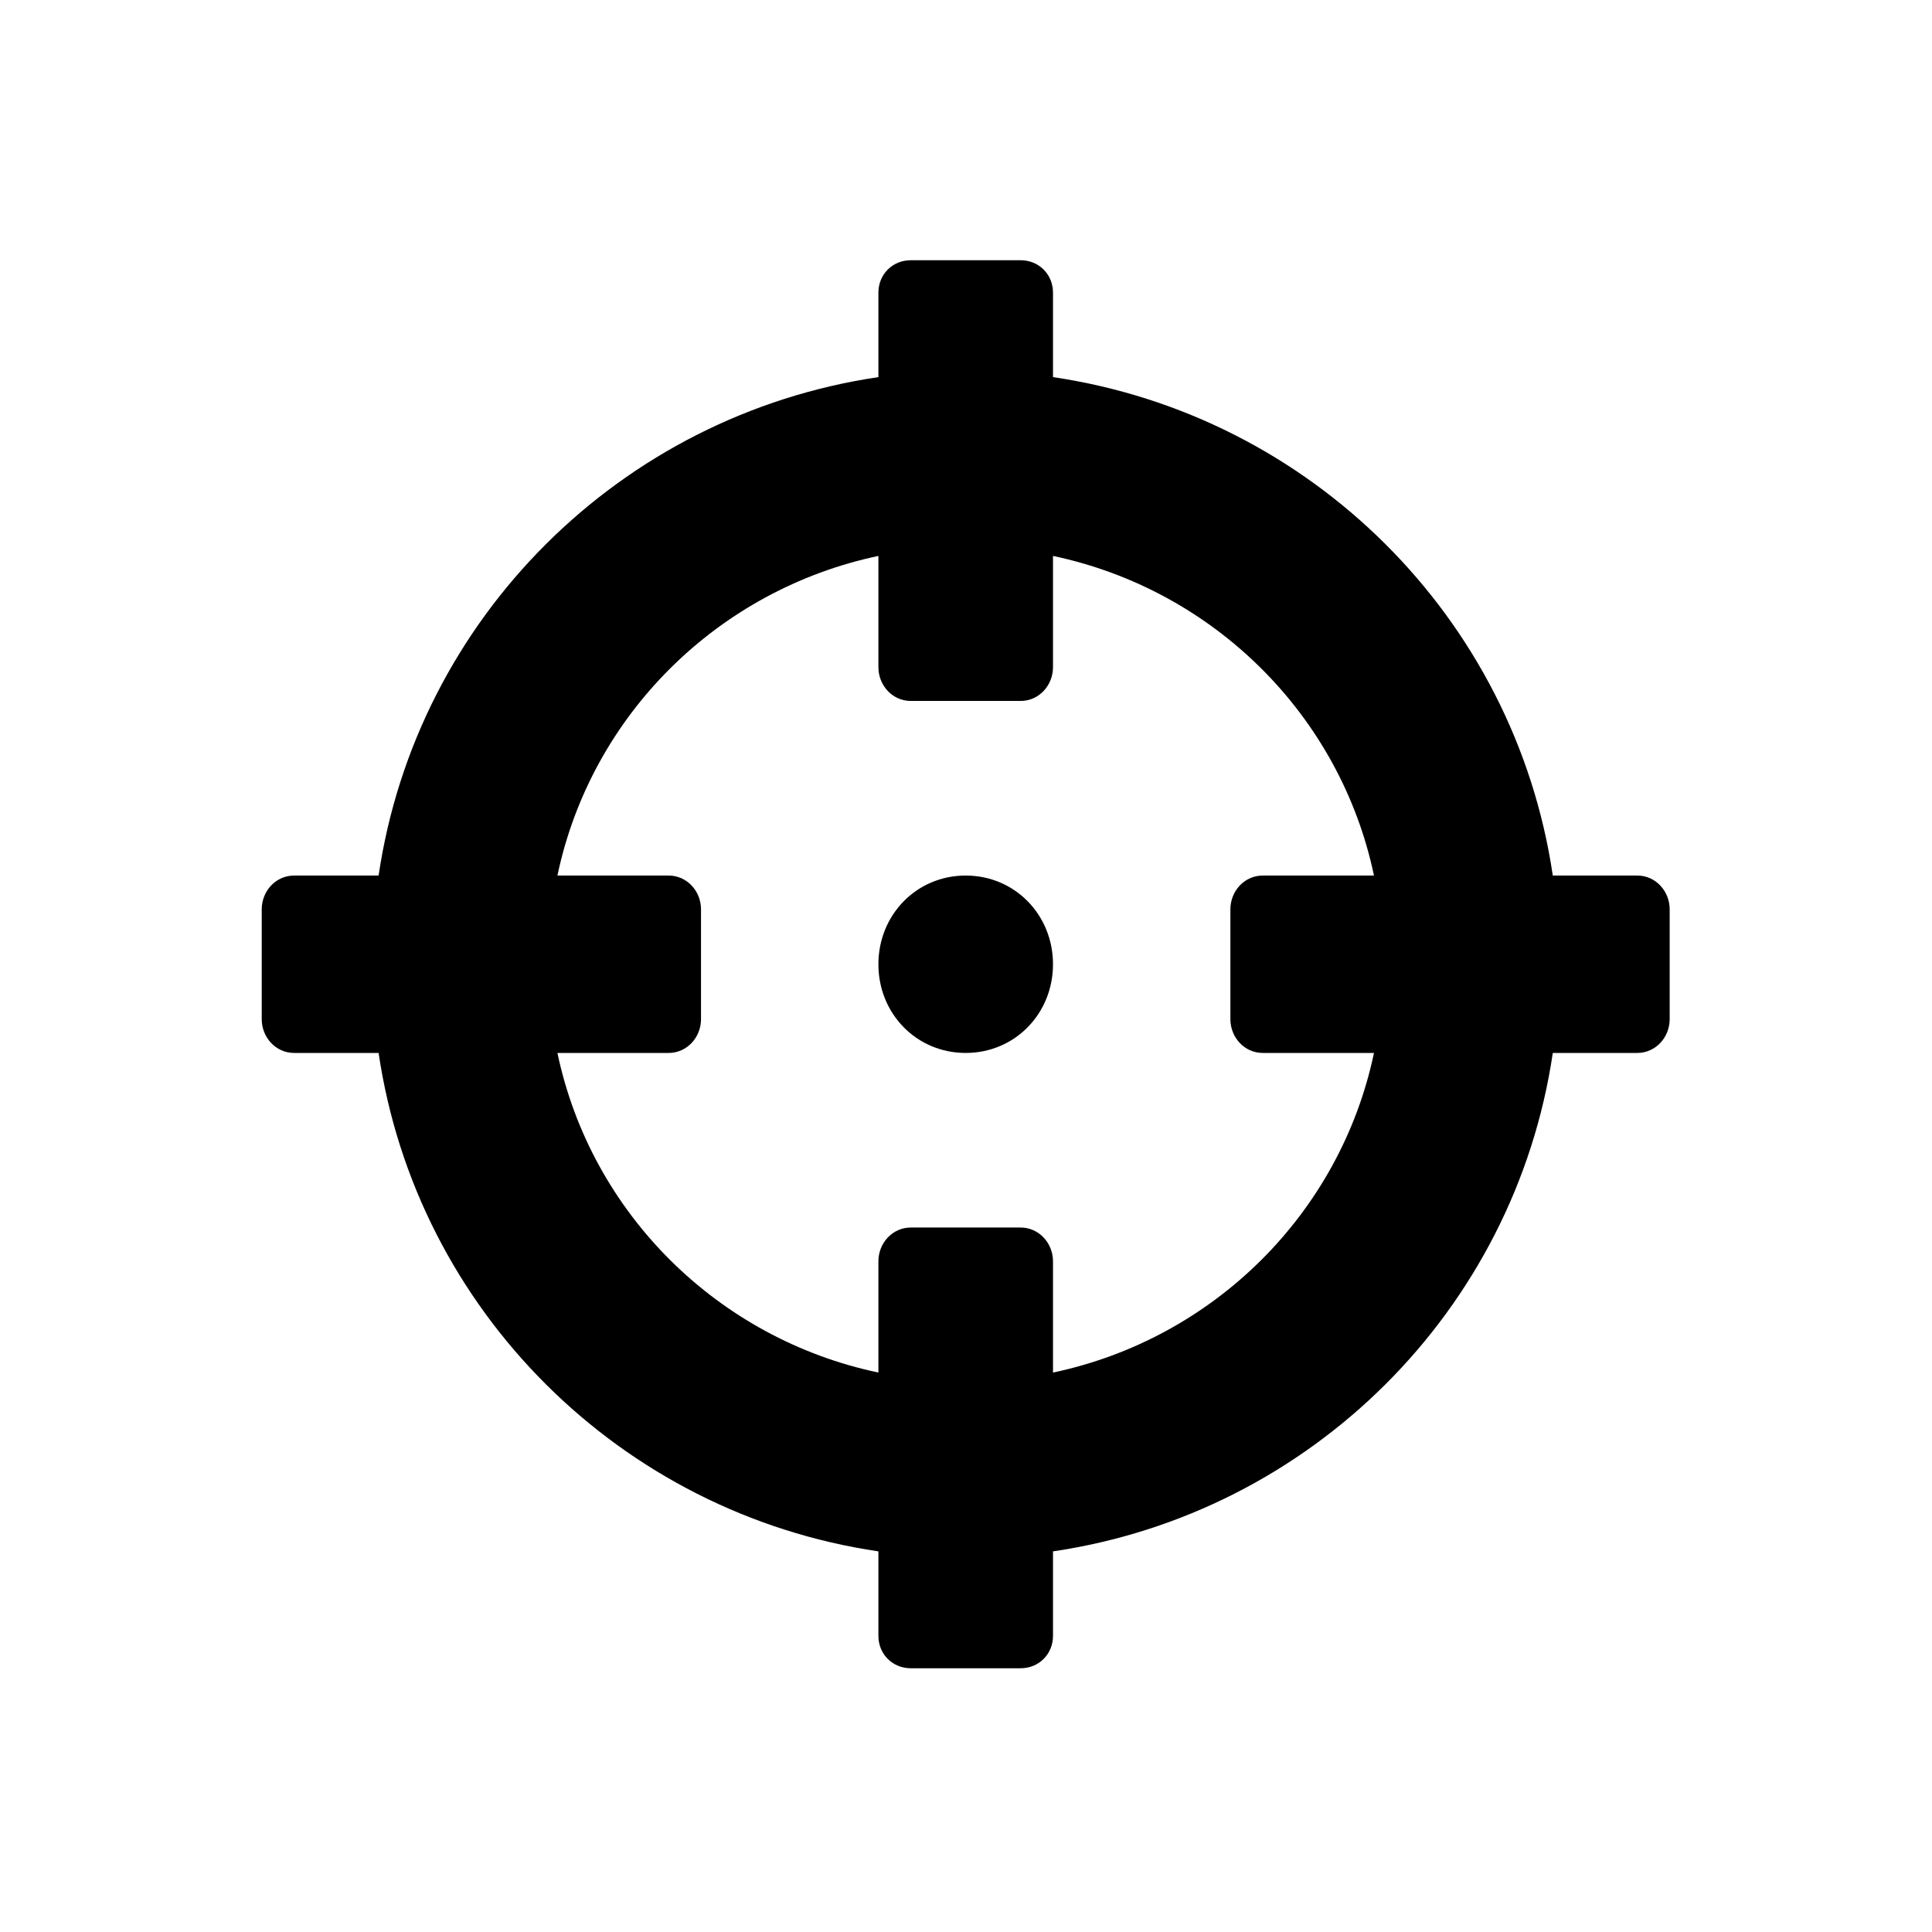
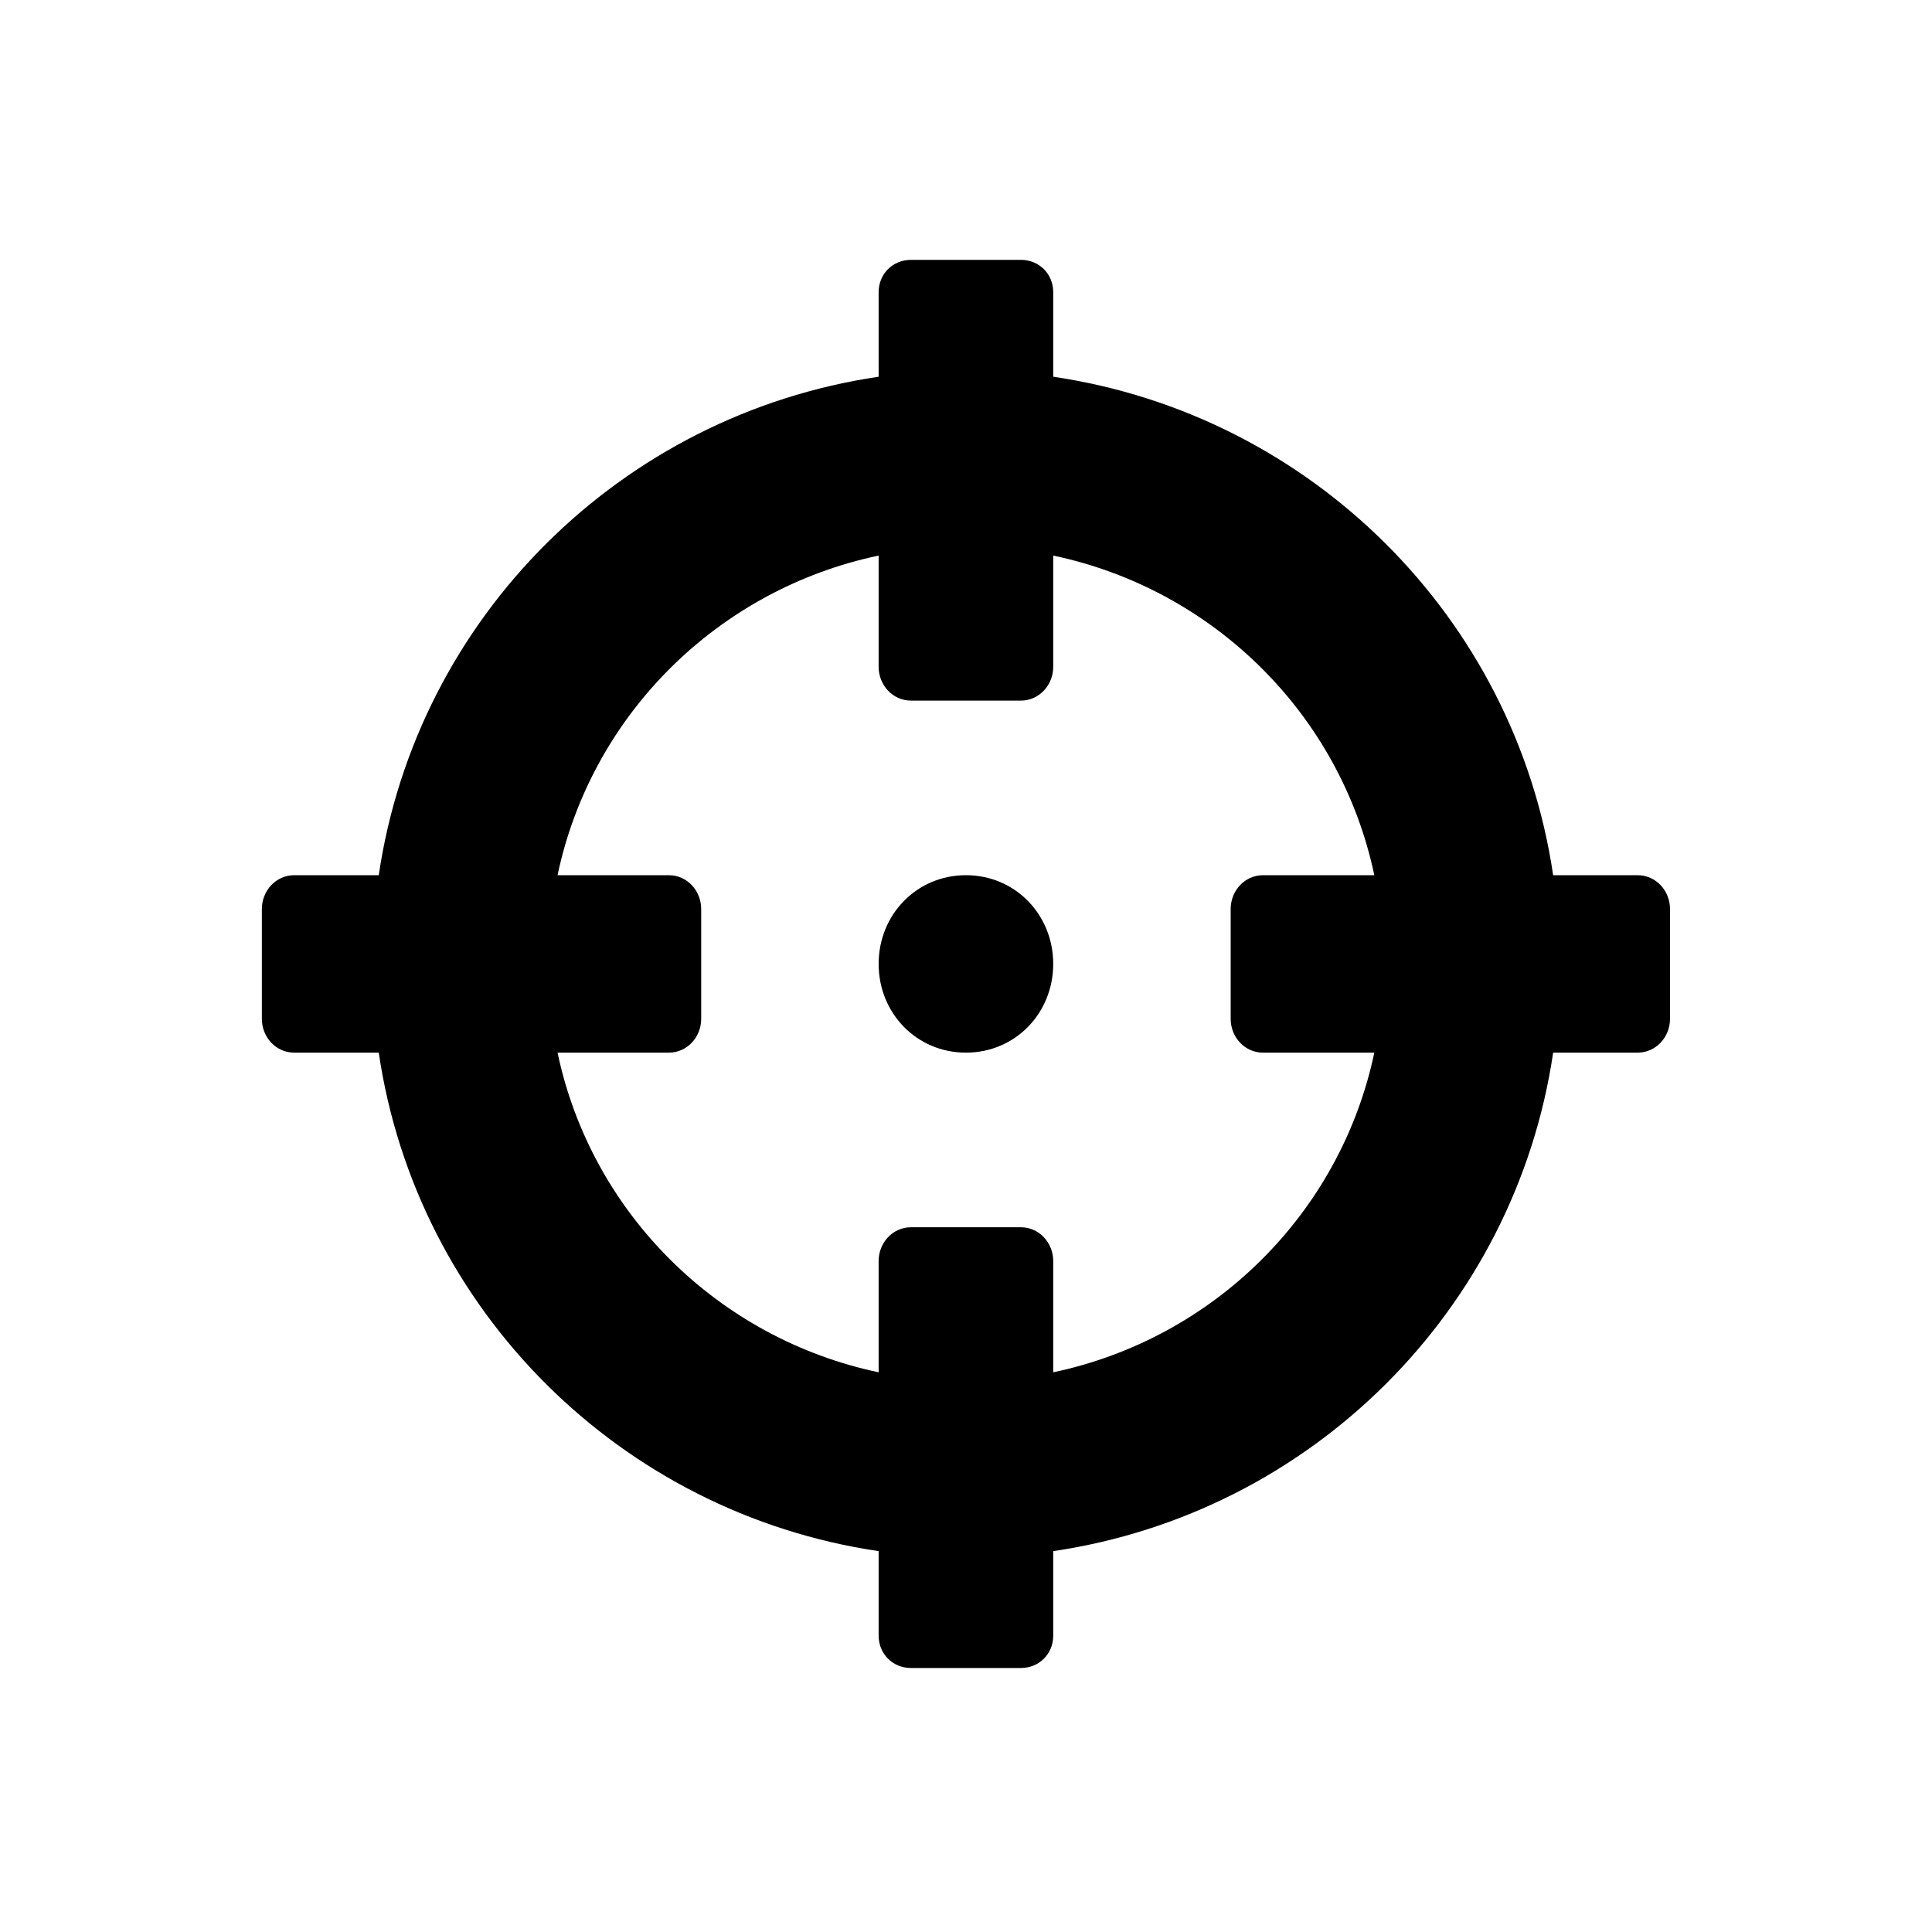
- <svg xmlns="http://www.w3.org/2000/svg" xmlns:xlink="http://www.w3.org/1999/xlink" version="1.1" width="85.04pt" height="85.04pt" viewBox="0 0 56.693 56.693">
-   <defs>
-     <path id="g0-14" d="M20.185-9.049H18.945C18.387-12.83 15.392-15.805 11.611-16.363V-17.602C11.611-17.871 11.404-18.078 11.136-18.078H9.524C9.256-18.078 9.049-17.871 9.049-17.602V-16.363C5.268-15.805 2.273-12.83 1.715-9.049H.475C.207-9.049 0-8.822 0-8.553V-6.942C0-6.673 .207-6.446 .475-6.446H1.715C2.273-2.665 5.268 .31 9.049 .868V2.107C9.049 2.376 9.256 2.583 9.524 2.583H11.136C11.404 2.583 11.611 2.376 11.611 2.107V.868C15.392 .31 18.387-2.665 18.945-6.446H20.185C20.453-6.446 20.66-6.673 20.66-6.942V-8.553C20.66-8.822 20.453-9.049 20.185-9.049ZM11.611-1.756V-3.388C11.611-3.657 11.404-3.884 11.136-3.884H9.524C9.256-3.884 9.049-3.657 9.049-3.388V-1.756C6.694-2.252 4.834-4.091 4.339-6.446H5.971C6.239-6.446 6.446-6.673 6.446-6.942V-8.553C6.446-8.822 6.239-9.049 5.971-9.049H4.339C4.834-11.404 6.694-13.243 9.049-13.739V-12.107C9.049-11.838 9.256-11.611 9.524-11.611H11.136C11.404-11.611 11.611-11.838 11.611-12.107V-13.739C13.966-13.243 15.826-11.404 16.321-9.049H14.689C14.421-9.049 14.214-8.822 14.214-8.553V-6.942C14.214-6.673 14.421-6.446 14.689-6.446H16.321C15.826-4.091 13.966-2.252 11.611-1.756ZM11.611-7.747C11.611-8.471 11.053-9.049 10.33-9.049S9.049-8.471 9.049-7.747S9.607-6.446 10.33-6.446S11.611-7.024 11.611-7.747Z" />
-   </defs>
-   <g id="page32">
-     <g transform="matrix(1.999758 0 0 1.999758 -7.684 69.605)">
-       <use x="7.683" y="-12.91" xlink:href="#g0-14" />
+ <svg xmlns="http://www.w3.org/2000/svg" version="1.1" width="85.04pt" height="85.04pt" viewBox="0 -56.693 56.693 56.693">
+   <g id="page1">
+     <g transform="matrix(1 0 0 -1 0 0)">
+       <path d="M48.055 31.011H45.576C44.46 38.572 38.468 44.523 30.906 45.638V48.118C30.906 48.655 30.493 49.068 29.956 49.068H26.733C26.196 49.068 25.783 48.655 25.783 48.118V45.638C18.221 44.523 12.229 38.572 11.114 31.011H8.634C8.097 31.011 7.684 30.556 7.684 30.019V26.796C7.684 26.259 8.097 25.804 8.634 25.804H11.114C12.229 18.242 18.221 12.292 25.783 11.176V8.697C25.783 8.16 26.196 7.747 26.733 7.747H29.956C30.493 7.747 30.906 8.16 30.906 8.697V11.176C38.468 12.292 44.46 18.242 45.576 25.804H48.055C48.592 25.804 49.005 26.259 49.005 26.796V30.019C49.005 30.556 48.592 31.011 48.055 31.011ZM30.906 16.424V19.689C30.906 20.226 30.493 20.68 29.956 20.68H26.733C26.196 20.68 25.783 20.226 25.783 19.689V16.424C21.072 17.416 17.353 21.094 16.361 25.804H19.626C20.163 25.804 20.576 26.259 20.576 26.796V30.019C20.576 30.556 20.163 31.011 19.626 31.011H16.361C17.353 35.721 21.072 39.399 25.783 40.39V37.126C25.783 36.589 26.196 36.134 26.733 36.134H29.956C30.493 36.134 30.906 36.589 30.906 37.126V40.39C35.617 39.399 39.336 35.721 40.328 31.011H37.063C36.526 31.011 36.113 30.556 36.113 30.019V26.796C36.113 26.259 36.526 25.804 37.063 25.804H40.328C39.336 21.094 35.617 17.416 30.906 16.424ZM30.906 28.407C30.906 29.854 29.791 31.011 28.345 31.011C26.898 31.011 25.783 29.854 25.783 28.407C25.783 26.961 26.898 25.804 28.345 25.804C29.791 25.804 30.906 26.961 30.906 28.407Z" />
    </g>
  </g>
</svg>
